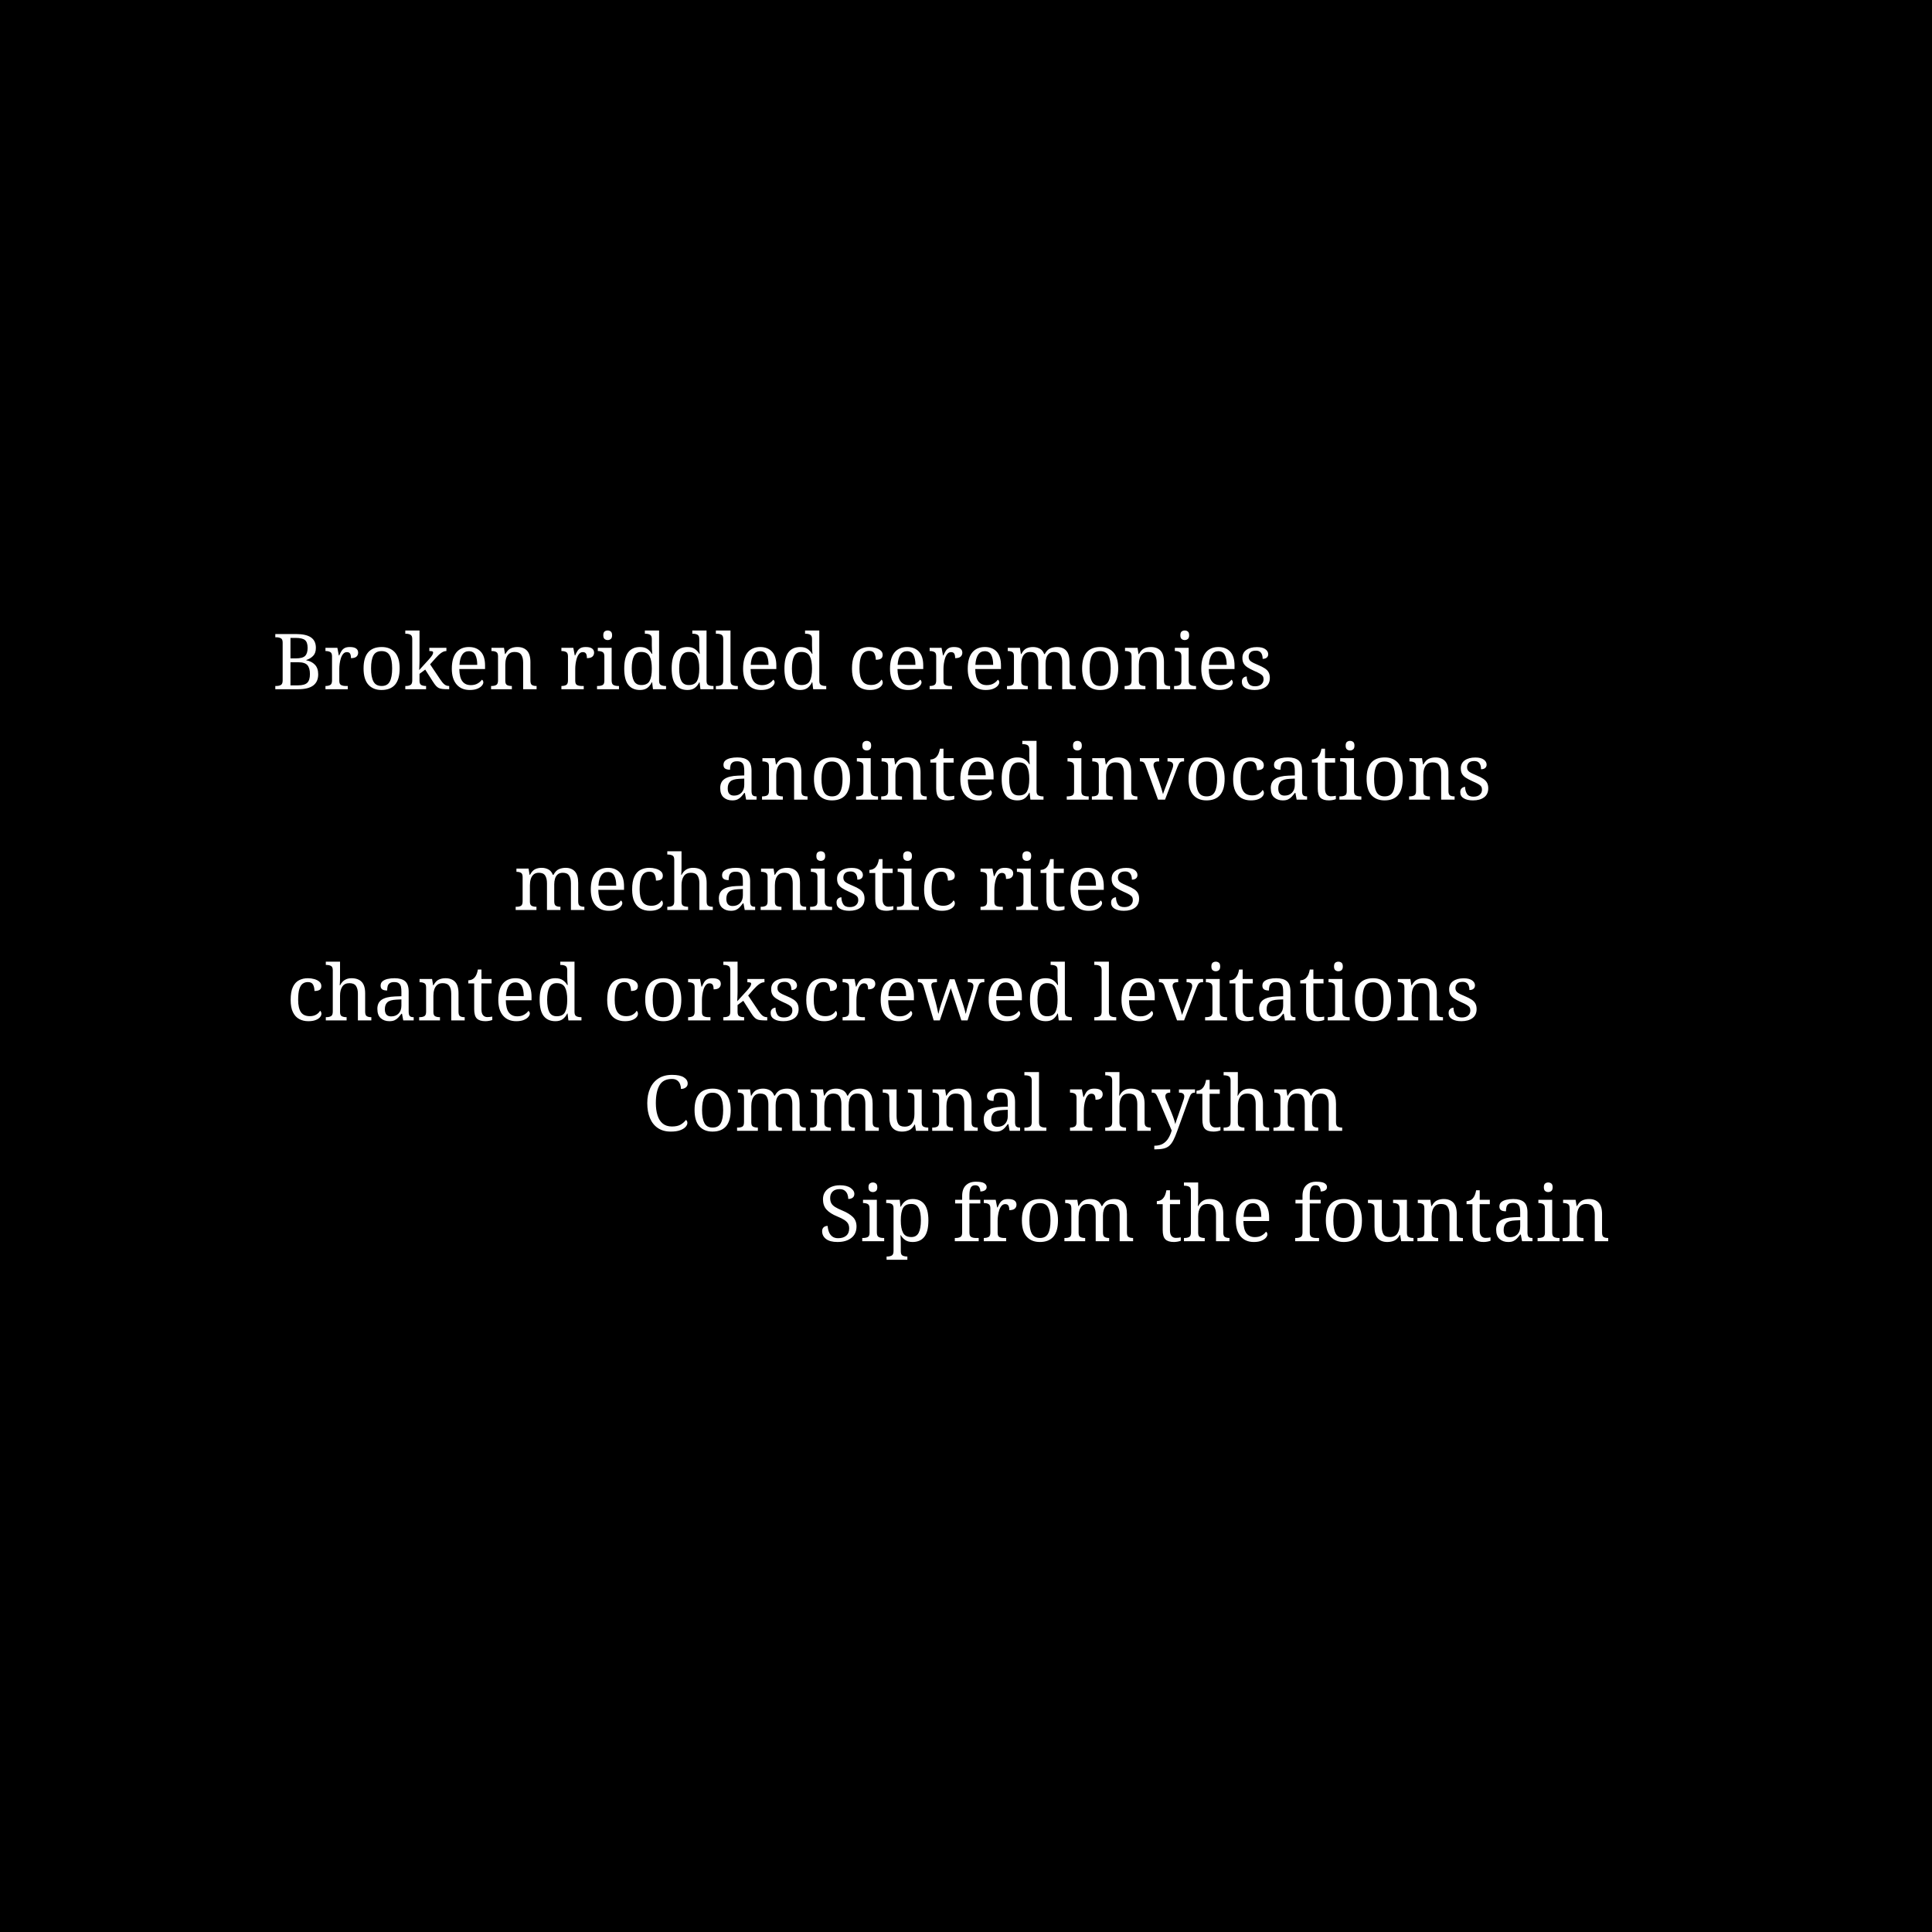
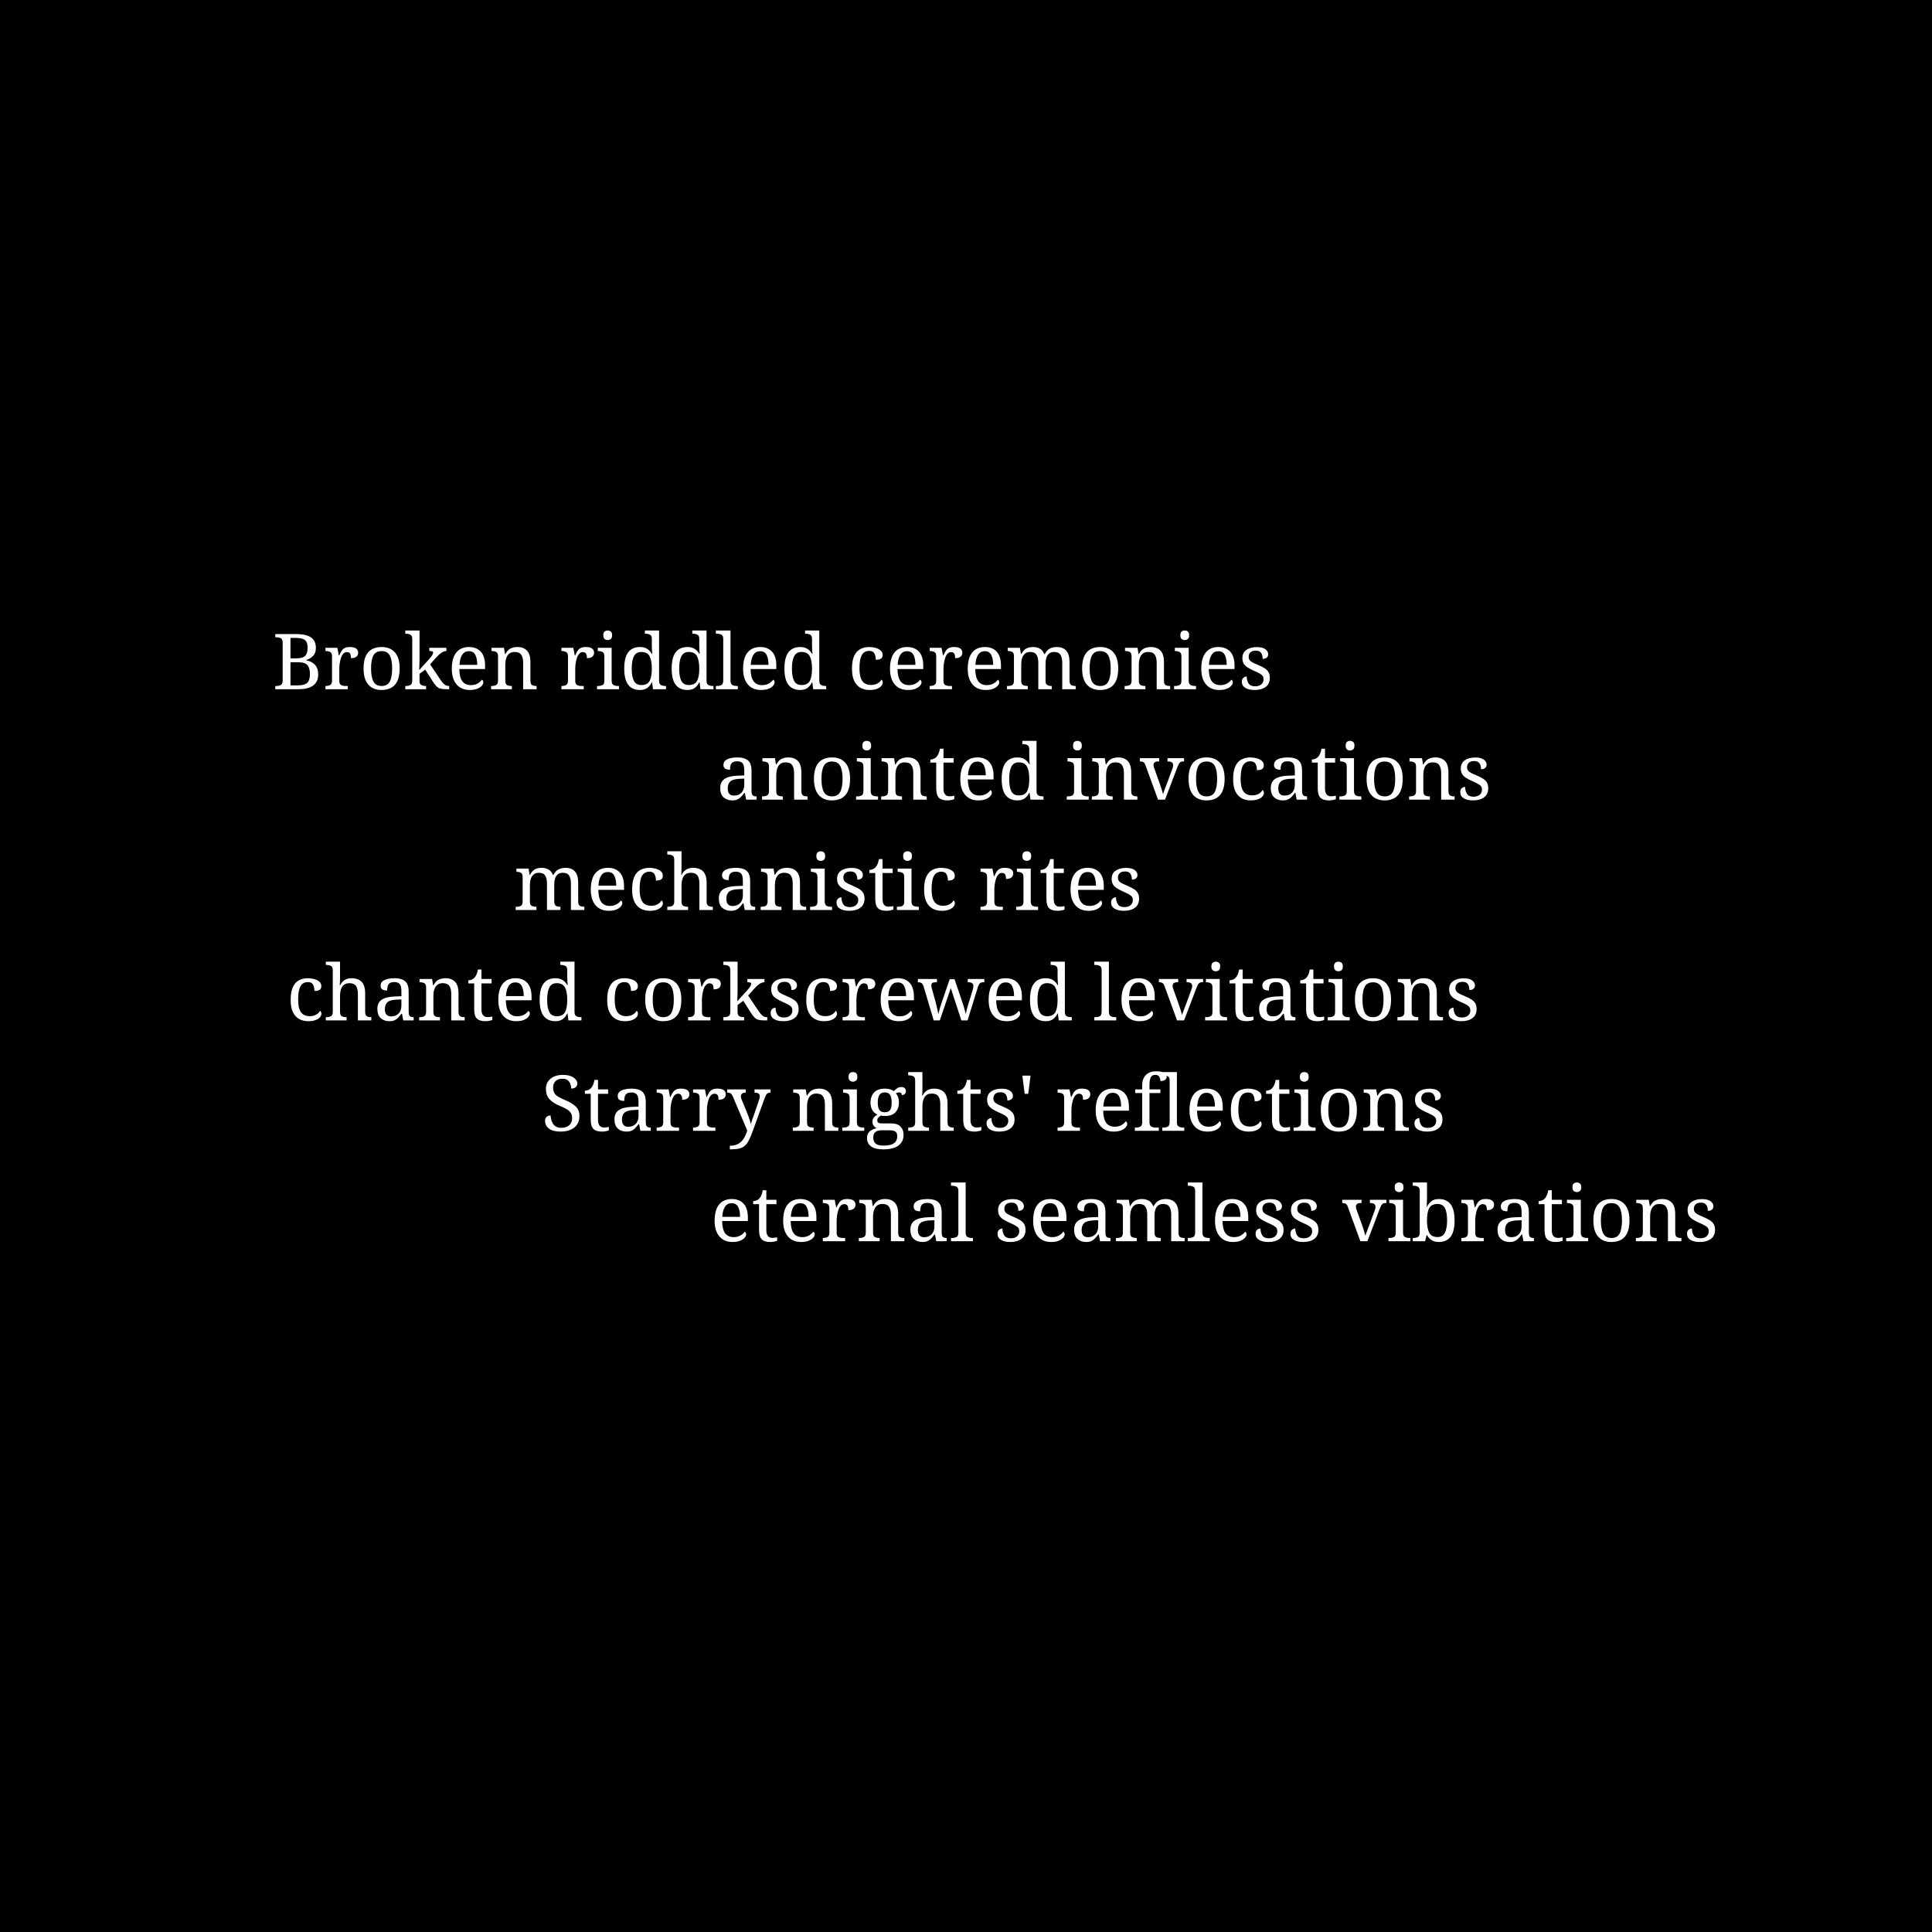
<svg xmlns="http://www.w3.org/2000/svg" preserveAspectRatio="xMinYMin meet" viewBox="0 0 3500 3500">
  <style>
    .base { fill: white; font-family: serif; font-size: 140px; }
  </style>
  <rect width="100%" height="100%" fill="black" />
  <text x="1400px" y="1200px" class="base" dominant-baseline="middle" text-anchor="middle">Broken riddled ceremonies
  </text>
  <text x="2000px" y="1400px" class="base" dominant-baseline="middle" text-anchor="middle">anointed invocations</text>
  <text x="1500px" y="1600px" class="base" dominant-baseline="middle" text-anchor="middle">mechanistic rites</text>
  <text x="1600px" y="1800px" class="base" dominant-baseline="middle" text-anchor="middle">chanted corkscrewed levitations </text>
-   <text x="1800px" y="2000px" class="base" dominant-baseline="middle" text-anchor="middle">Communal rhythm </text>
-   <text x="2200px" y="2200px" class="base" dominant-baseline="middle" text-anchor="middle">Sip from the fountain </text>
+   <text x="1800px" y="2000px" class="base" dominant-baseline="middle" text-anchor="middle">Starry nights' reflections </text>
+   <text x="2200px" y="2200px" class="base" dominant-baseline="middle" text-anchor="middle">eternal seamless vibrations </text>
</svg>
